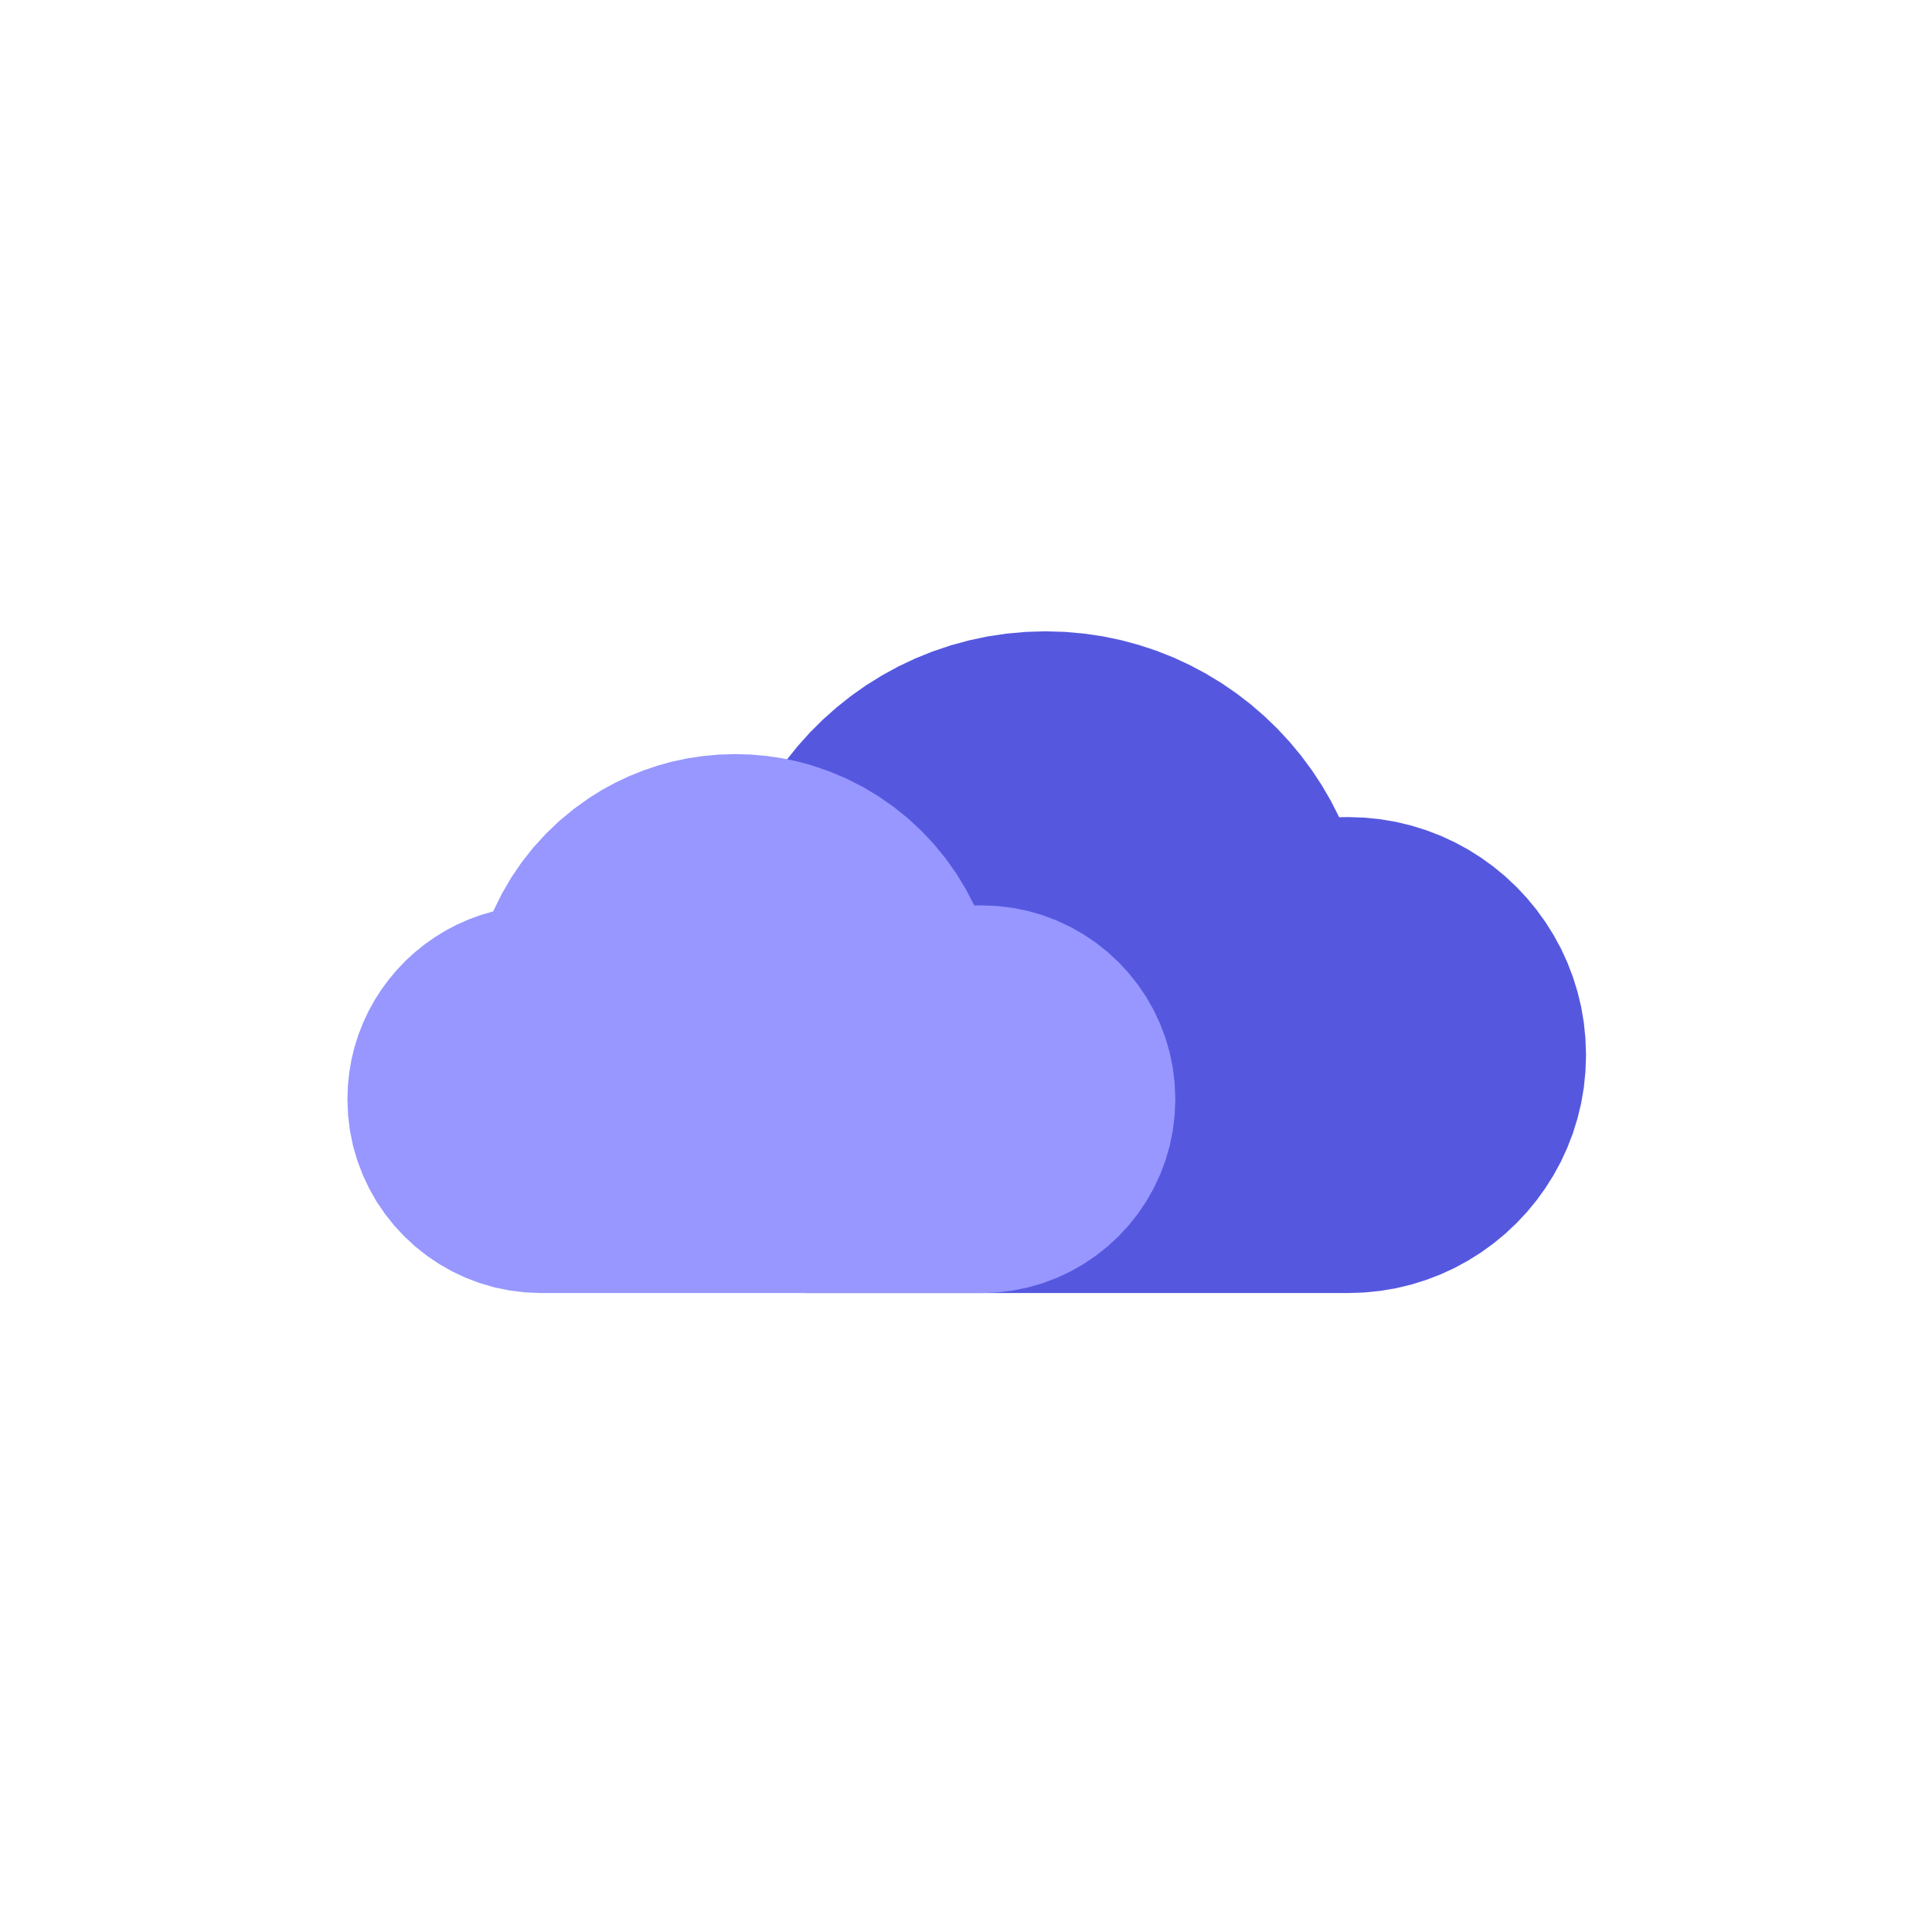
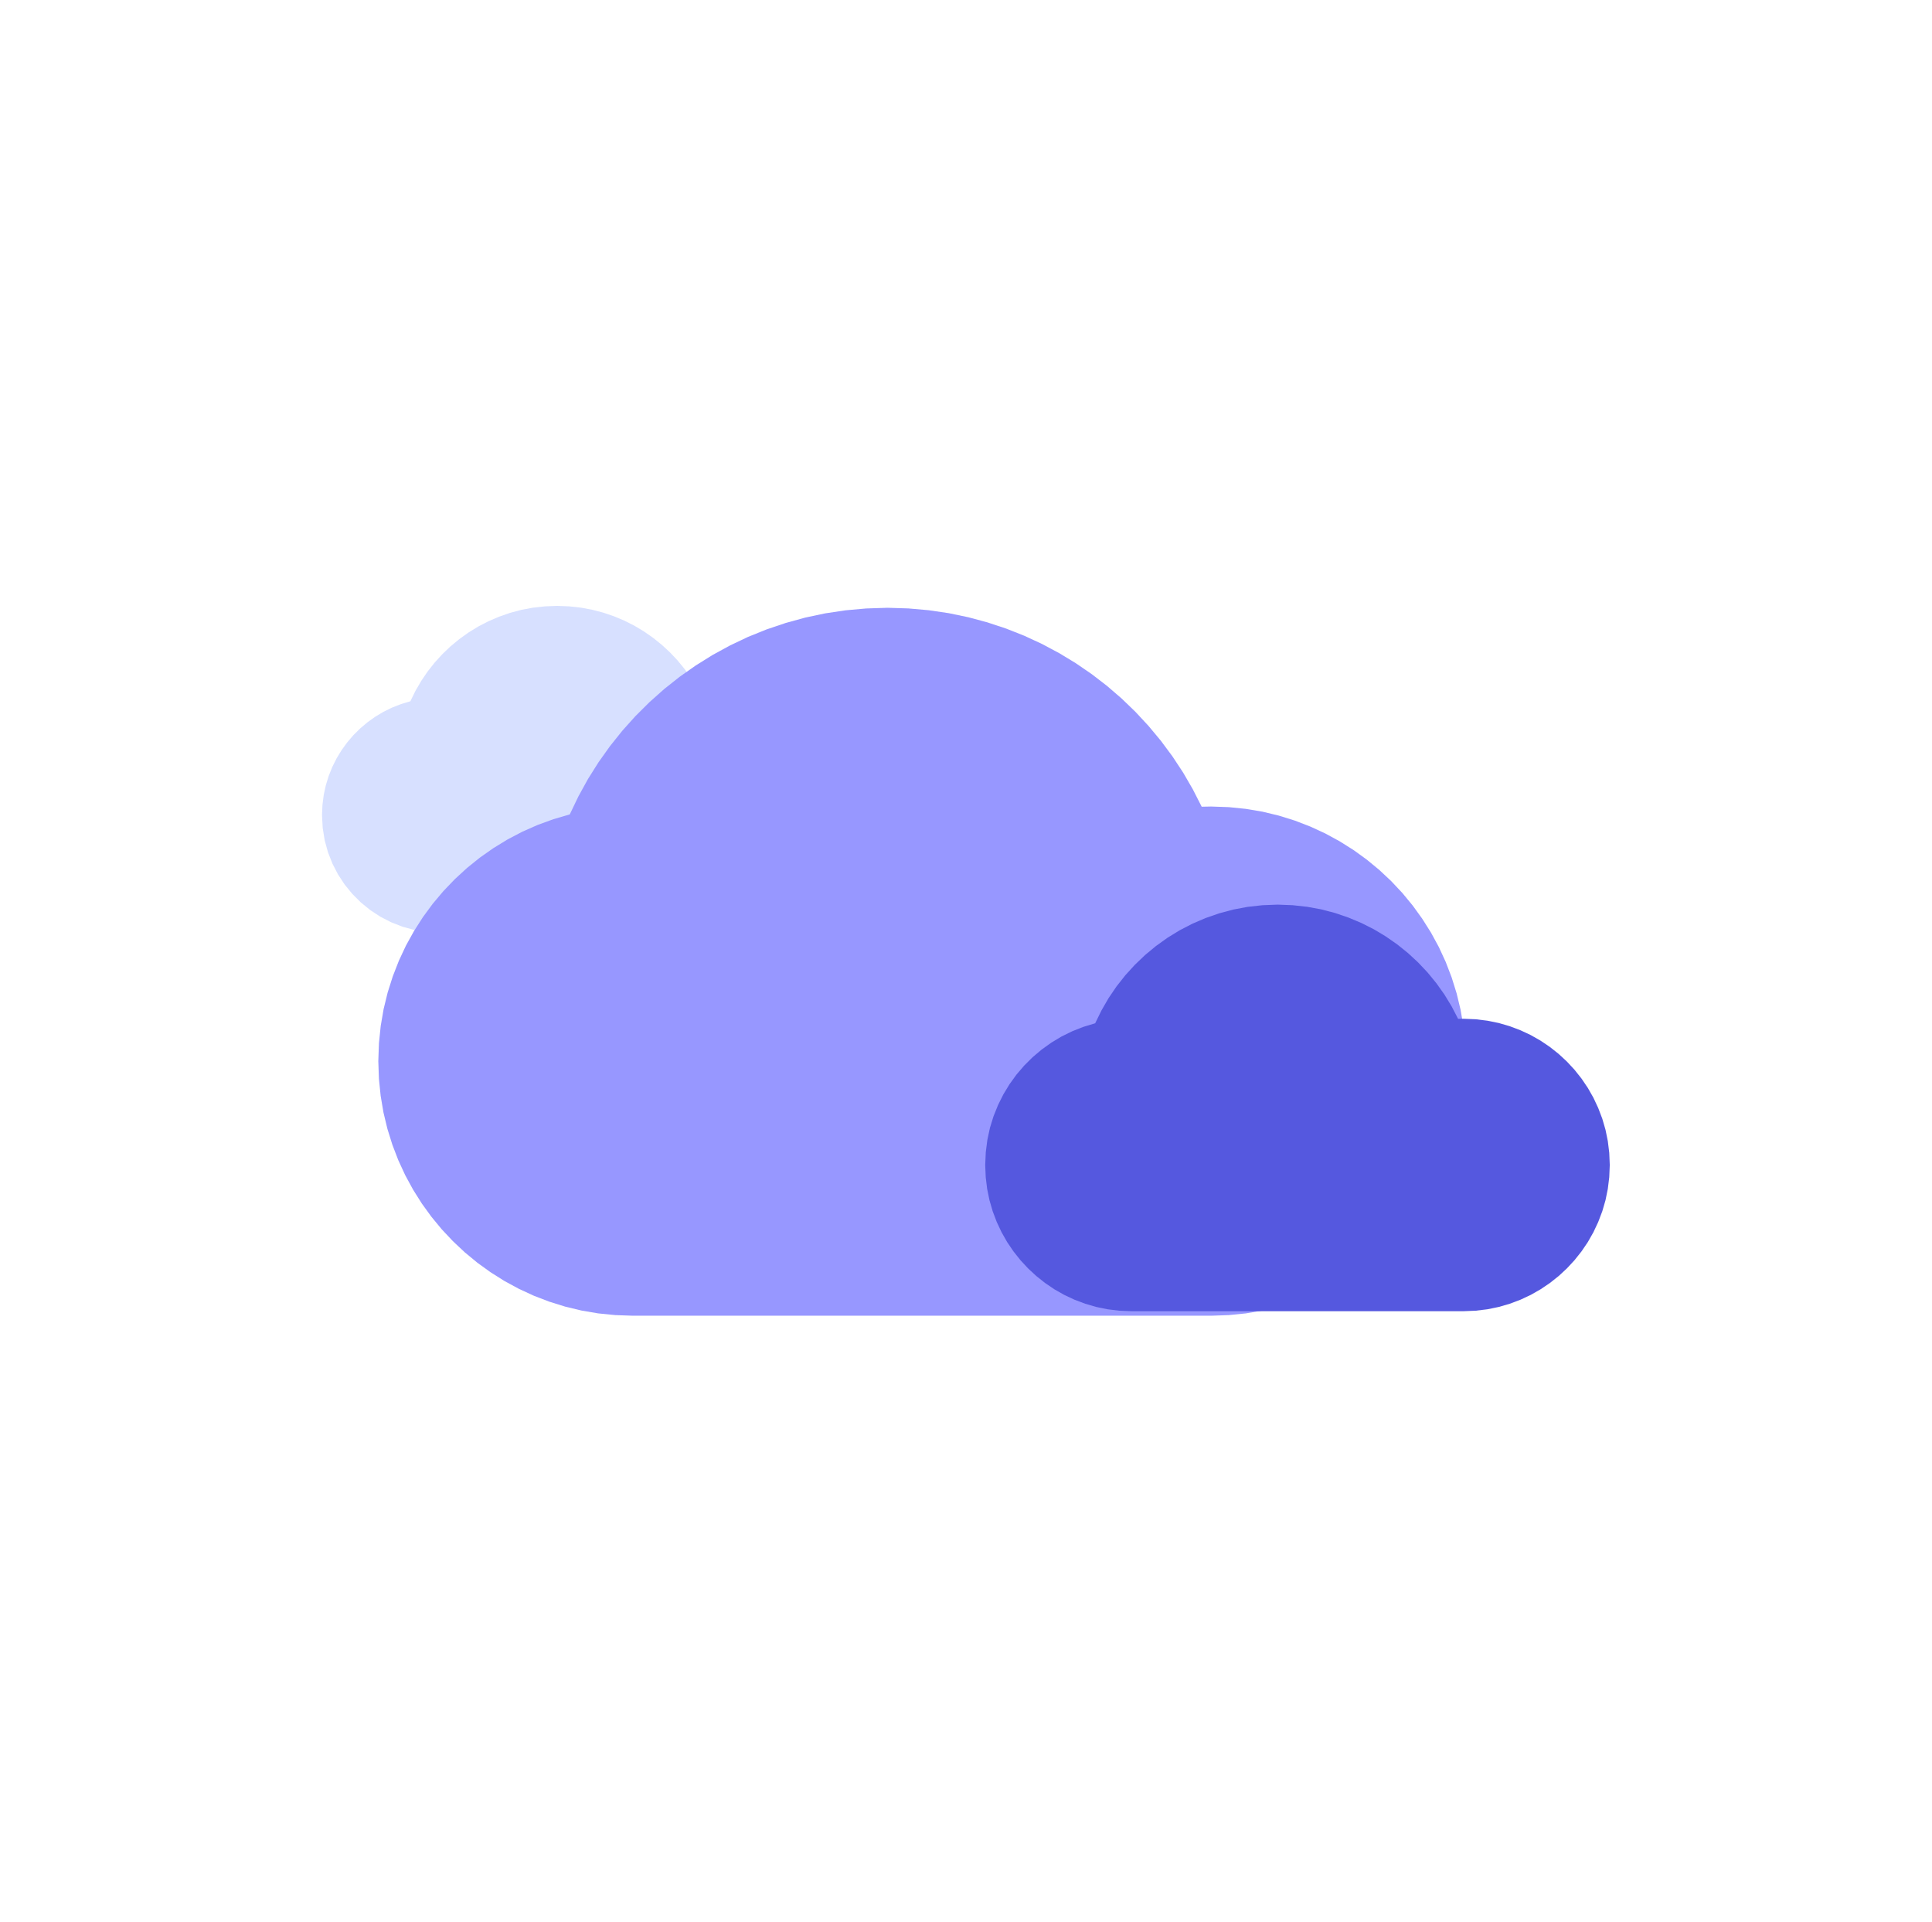
<svg xmlns="http://www.w3.org/2000/svg" height="907" node-id="1" sillyvg="true" template-height="907" template-width="912" version="1.1" viewBox="0 0 912 907" width="912">
-   <defs node-id="20">
-     <clipPath id="mask-2" node-id="10">
-       <path d="M 268.84 298.00 L 748.69 298.00 L 748.69 610.37 L 268.84 610.37 Z" fill="#000000" fill-rule="evenodd" node-id="25" stroke="none" target-height="312.37" target-width="479.85" target-x="268.84" target-y="298" />
-     </clipPath>
-     <clipPath id="mask-4" node-id="15">
-       <path d="M 164.00 355.96 L 554.82 355.96 L 554.82 610.37 L 164.00 610.37 Z" fill="#000000" fill-rule="evenodd" node-id="32" stroke="none" target-height="254.41" target-width="390.82" target-x="164" target-y="355.96" />
+   <defs node-id="16">
+     <clipPath id="mask-2" node-id="9">
+       <path d="M 152.00 286.00 L 388.95 286.00 L 388.95 440.25 L 152.00 440.25 Z" fill="#000000" fill-rule="evenodd" node-id="21" stroke="none" target-height="154.25" target-width="236.95" target-x="152" target-y="286" />
    </clipPath>
  </defs>
-   <g node-id="50">
-     <g node-id="51">
-       <g clip-path="url(#mask-2)" group-id="1,2" node-id="41">
-         <path d="M 636.34 385.68 L 632.17 385.77 L 628.26 378.08 L 623.96 370.69 L 619.27 363.57 L 614.19 356.72 L 608.74 350.16 L 602.96 343.93 L 596.84 338.04 L 590.38 332.46 L 583.63 327.26 L 576.61 322.44 L 569.30 318.01 L 561.70 313.95 L 553.90 310.34 L 545.88 307.17 L 537.61 304.44 L 529.10 302.15 L 520.50 300.36 L 511.72 299.07 L 502.73 298.28 L 493.53 298.00 L 484.13 298.29 L 474.95 299.11 L 465.99 300.46 L 457.22 302.33 L 448.54 304.71 L 440.12 307.56 L 431.96 310.86 L 424.02 314.62 L 416.31 318.84 L 408.90 323.45 L 401.79 328.46 L 394.97 333.88 L 388.45 339.67 L 382.31 345.79 L 376.51 352.25 L 371.06 359.06 L 366.01 366.17 L 361.37 373.54 L 357.14 381.21 L 353.32 389.17 L 346.09 391.28 L 339.12 393.83 L 332.39 396.80 L 325.89 400.22 L 319.61 404.05 L 313.65 408.25 L 307.98 412.81 L 302.60 417.74 L 297.56 423.01 L 292.88 428.58 L 288.56 434.44 L 284.59 440.63 L 281.04 447.05 L 277.93 453.70 L 275.23 460.60 L 272.96 467.76 L 271.19 475.03 L 269.91 482.49 L 269.12 490.15 L 268.84 498.03 L 269.11 505.80 L 269.88 513.36 L 271.13 520.72 L 272.85 527.89 L 275.06 534.97 L 277.68 541.79 L 280.72 548.37 L 284.18 554.73 L 288.04 560.86 L 292.26 566.69 L 296.82 572.22 L 301.75 577.47 L 306.99 582.39 L 312.53 586.96 L 318.35 591.17 L 324.48 595.03 L 330.84 598.49 L 337.42 601.53 L 344.24 604.15 L 351.32 606.36 L 358.50 608.09 L 365.86 609.33 L 373.41 610.10 L 381.19 610.37 L 636.34 610.37 L 644.12 610.10 L 651.67 609.33 L 659.03 608.09 L 666.21 606.36 L 673.29 604.15 L 680.11 601.53 L 686.69 598.49 L 693.04 595.03 L 699.18 591.17 L 705.00 586.96 L 710.53 582.39 L 715.78 577.47 L 720.71 572.22 L 725.27 566.69 L 729.48 560.86 L 733.35 554.73 L 736.81 548.37 L 739.84 541.79 L 742.47 534.97 L 744.67 527.89 L 746.40 520.72 L 747.65 513.36 L 748.41 505.80 L 748.69 498.03 L 748.41 490.26 L 747.65 482.70 L 746.40 475.34 L 744.67 468.16 L 742.47 461.08 L 739.84 454.26 L 736.81 447.68 L 733.35 441.33 L 729.48 435.19 L 725.27 429.37 L 720.71 423.84 L 715.78 418.59 L 710.53 413.66 L 705.00 409.10 L 699.18 404.89 L 693.04 401.02 L 686.69 397.57 L 680.11 394.53 L 673.29 391.91 L 666.21 389.70 L 659.03 387.97 L 651.67 386.72 L 644.12 385.96 L 636.34 385.68" fill="#5558df" fill-rule="evenodd" group-id="1,2,4" id="Fill-1" node-id="13" stroke="none" target-height="312.37" target-width="479.85" target-x="268.84" target-y="298" />
+   <g node-id="32">
+     <g node-id="33">
+       <g clip-path="url(#mask-2)" group-id="1,2" node-id="30">
+         <path d="M 333.47 329.30 L 331.42 329.34 L 328.96 324.61 L 326.22 320.11 L 323.19 315.83 L 319.85 311.76 L 316.24 307.93 L 312.39 304.37 L 308.31 301.09 L 303.97 298.06 L 299.44 295.35 L 294.73 292.97 L 289.82 290.91 L 284.70 289.17 L 279.49 287.81 L 274.14 286.82 L 268.63 286.22 L 262.95 286.00 L 257.15 286.23 L 251.52 286.86 L 246.07 287.88 L 240.76 289.30 L 235.55 291.12 L 230.55 293.26 L 225.76 295.74 L 221.17 298.56 L 216.78 301.71 L 212.65 305.12 L 208.78 308.82 L 205.16 312.80 L 201.83 317.02 L 198.82 321.46 L 196.11 326.12 L 193.72 331.02 L 189.26 332.37 L 185.01 334.04 L 180.96 336.03 L 177.08 338.36 L 173.40 341.00 L 169.98 343.89 L 166.80 347.05 L 163.87 350.48 L 161.22 354.14 L 158.89 357.98 L 156.86 362.04 L 155.15 366.31 L 153.80 370.70 L 152.82 375.22 L 152.22 379.91 L 152.00 384.77 L 152.34 390.88 L 153.28 396.71 L 154.83 402.31 L 156.95 407.71 L 159.57 412.78 L 162.70 417.54 L 166.30 421.95 L 170.30 425.95 L 174.71 429.55 L 179.47 432.68 L 184.54 435.30 L 189.94 437.42 L 195.54 438.97 L 201.37 439.91 L 207.48 440.25 L 333.47 440.25 L 339.58 439.91 L 345.41 438.97 L 351.01 437.42 L 356.41 435.30 L 361.48 432.68 L 366.24 429.55 L 370.65 425.95 L 374.65 421.95 L 378.25 417.54 L 381.38 412.78 L 384.00 407.71 L 386.12 402.31 L 387.67 396.71 L 388.61 390.88 L 388.95 384.77 L 388.61 378.67 L 387.67 372.84 L 386.12 367.24 L 384.00 361.84 L 381.38 356.77 L 378.25 352.01 L 374.65 347.60 L 370.65 343.60 L 366.24 340.00 L 361.48 336.87 L 356.41 334.25 L 351.01 332.13 L 345.41 330.58 L 339.58 329.64 L 333.47 329.30" fill="#d7e0ff" fill-rule="evenodd" group-id="1,2,3" id="Fill-1" node-id="12" stroke="none" target-height="154.25" target-width="236.95" target-x="152" target-y="286" />
      </g>
    </g>
-     <g clip-path="url(#mask-4)" group-id="1,3" node-id="48">
-       <path d="M 463.32 427.37 L 459.92 427.44 L 455.87 419.64 L 451.35 412.22 L 446.34 405.16 L 440.84 398.45 L 434.89 392.12 L 428.55 386.26 L 421.81 380.84 L 414.65 375.85 L 407.18 371.38 L 399.40 367.45 L 391.31 364.05 L 382.87 361.18 L 376.01 359.34 L 369.01 357.89 L 361.85 356.84 L 354.52 356.19 L 347.00 355.96 L 339.31 356.20 L 331.83 356.88 L 324.52 357.97 L 317.38 359.48 L 310.40 361.41 L 303.49 363.76 L 296.81 366.46 L 290.36 369.51 L 284.12 372.91 L 278.08 376.68 L 270.84 381.87 L 264.04 387.50 L 257.66 393.59 L 251.68 400.15 L 246.19 407.12 L 241.22 414.44 L 236.76 422.13 L 232.81 430.21 L 226.92 431.93 L 221.24 434.01 L 215.76 436.43 L 210.46 439.21 L 205.35 442.33 L 200.49 445.75 L 195.88 449.46 L 191.50 453.48 L 187.39 457.78 L 183.58 462.31 L 180.06 467.09 L 176.83 472.12 L 173.94 477.35 L 171.40 482.77 L 169.21 488.39 L 167.36 494.22 L 165.91 500.14 L 164.87 506.22 L 164.23 512.45 L 164.00 518.87 L 164.32 526.47 L 165.21 533.81 L 166.66 540.91 L 168.66 547.79 L 171.22 554.53 L 174.23 560.95 L 177.70 567.07 L 181.65 572.91 L 186.04 578.44 L 190.80 583.57 L 195.93 588.33 L 201.46 592.72 L 207.30 596.67 L 213.42 600.14 L 219.84 603.16 L 226.58 605.71 L 233.47 607.71 L 240.57 609.16 L 247.90 610.05 L 255.50 610.37 L 463.32 610.37 L 470.91 610.05 L 478.25 609.16 L 485.35 607.71 L 492.24 605.71 L 498.98 603.16 L 505.39 600.14 L 511.51 596.67 L 517.35 592.72 L 522.88 588.33 L 528.02 583.57 L 532.77 578.44 L 537.16 572.91 L 541.11 567.07 L 544.59 560.95 L 547.60 554.53 L 550.15 547.79 L 552.15 540.91 L 553.60 533.81 L 554.49 526.47 L 554.82 518.87 L 554.49 511.27 L 553.60 503.94 L 552.15 496.84 L 550.15 489.95 L 547.60 483.21 L 544.59 476.79 L 541.11 470.67 L 537.16 464.83 L 532.77 459.31 L 528.02 454.17 L 522.88 449.42 L 517.35 445.03 L 511.51 441.08 L 505.39 437.60 L 498.98 434.59 L 492.24 432.04 L 485.35 430.03 L 478.25 428.58 L 470.91 427.69 L 463.32 427.37" fill="#9797ff" fill-rule="evenodd" group-id="1,3,5" id="Fill-3" node-id="18" stroke="none" target-height="254.41" target-width="390.82" target-x="164" target-y="355.96" />
-     </g>
+     <path d="M 571.72 380.71 L 567.26 380.80 L 563.07 372.58 L 558.48 364.66 L 553.46 357.05 L 548.03 349.72 L 542.19 342.70 L 536.01 336.04 L 529.47 329.73 L 522.56 323.77 L 515.33 318.20 L 507.82 313.05 L 500.01 308.31 L 491.87 303.97 L 483.53 300.11 L 474.94 296.71 L 466.11 293.79 L 457.00 291.34 L 447.80 289.43 L 438.40 288.05 L 428.79 287.20 L 418.94 286.90 L 408.89 287.22 L 399.07 288.10 L 389.48 289.54 L 380.10 291.53 L 370.81 294.09 L 361.81 297.13 L 353.07 300.66 L 344.59 304.69 L 336.33 309.20 L 328.41 314.14 L 320.80 319.49 L 313.50 325.28 L 306.54 331.48 L 299.96 338.03 L 293.76 344.94 L 287.93 352.23 L 282.52 359.83 L 277.56 367.72 L 273.04 375.92 L 268.96 384.43 L 261.22 386.70 L 253.76 389.42 L 246.56 392.60 L 239.60 396.25 L 232.89 400.36 L 226.51 404.84 L 220.45 409.72 L 214.70 415.00 L 209.30 420.64 L 204.29 426.59 L 199.67 432.87 L 195.43 439.49 L 191.63 446.35 L 188.30 453.47 L 185.42 460.85 L 182.99 468.52 L 181.09 476.29 L 179.72 484.27 L 178.88 492.46 L 178.58 500.89 L 178.87 509.21 L 179.69 517.29 L 181.02 525.16 L 182.87 532.84 L 185.23 540.41 L 188.04 547.71 L 191.29 554.75 L 194.99 561.55 L 199.12 568.11 L 203.63 574.34 L 208.51 580.26 L 213.78 585.87 L 219.39 591.14 L 225.31 596.03 L 231.54 600.53 L 238.10 604.67 L 244.90 608.36 L 251.94 611.61 L 259.24 614.42 L 266.81 616.78 L 274.49 618.63 L 282.36 619.97 L 290.44 620.78 L 298.76 621.07 L 571.72 621.07 L 580.04 620.78 L 588.12 619.97 L 595.99 618.63 L 603.67 616.78 L 611.25 614.42 L 618.54 611.61 L 625.58 608.36 L 632.38 604.67 L 638.94 600.53 L 645.17 596.03 L 651.09 591.14 L 656.71 585.87 L 661.98 580.26 L 666.86 574.34 L 671.36 568.11 L 675.50 561.55 L 679.20 554.75 L 682.45 547.71 L 685.25 540.41 L 687.61 532.84 L 689.46 525.16 L 690.80 517.29 L 691.62 509.21 L 691.91 500.89 L 691.62 492.58 L 690.80 484.49 L 689.46 476.62 L 687.61 468.94 L 685.25 461.37 L 682.45 454.07 L 679.20 447.03 L 675.50 440.23 L 671.36 433.67 L 666.86 427.44 L 661.98 421.52 L 656.71 415.91 L 651.09 410.64 L 645.17 405.76 L 638.94 401.25 L 632.38 397.12 L 625.58 393.42 L 618.54 390.17 L 611.25 387.36 L 603.67 385.00 L 595.99 383.15 L 588.12 381.82 L 580.04 381.00 L 571.72 380.71" fill="#9797ff" fill-rule="evenodd" group-id="1" id="Fill-3" node-id="13" stroke="none" target-height="334.17" target-width="513.33" target-x="178.58" target-y="286.9" />
+     <path d="M 690.86 480.89 L 688.30 480.94 L 685.25 475.06 L 681.84 469.46 L 678.06 464.14 L 673.91 459.07 L 669.42 454.30 L 664.64 449.88 L 659.55 445.79 L 654.15 442.03 L 648.52 438.65 L 642.65 435.69 L 636.54 433.13 L 630.17 430.96 L 623.70 429.26 L 617.04 428.04 L 610.19 427.29 L 603.12 427.02 L 595.89 427.30 L 588.90 428.08 L 582.11 429.36 L 575.51 431.13 L 569.02 433.38 L 562.81 436.06 L 556.85 439.14 L 551.13 442.65 L 545.67 446.56 L 540.54 450.81 L 535.72 455.41 L 531.21 460.36 L 527.07 465.61 L 523.32 471.13 L 519.96 476.94 L 516.98 483.03 L 511.43 484.71 L 506.15 486.79 L 501.10 489.27 L 496.28 492.17 L 491.70 495.45 L 487.44 499.05 L 483.49 502.98 L 479.83 507.25 L 476.54 511.80 L 473.64 516.58 L 471.12 521.63 L 468.98 526.95 L 467.30 532.40 L 466.09 538.03 L 465.34 543.86 L 465.07 549.92 L 465.31 555.65 L 465.98 561.18 L 467.08 566.54 L 468.59 571.73 L 470.51 576.82 L 472.79 581.66 L 475.41 586.28 L 478.39 590.68 L 481.70 594.85 L 485.29 598.72 L 489.16 602.31 L 493.33 605.62 L 497.73 608.60 L 502.35 611.23 L 507.19 613.50 L 512.28 615.42 L 517.47 616.93 L 522.83 618.03 L 528.36 618.70 L 534.09 618.94 L 690.86 618.94 L 696.60 618.70 L 702.13 618.03 L 707.49 616.93 L 712.68 615.42 L 717.77 613.50 L 722.61 611.23 L 727.22 608.60 L 731.63 605.62 L 735.80 602.31 L 739.67 598.72 L 743.26 594.85 L 746.57 590.68 L 749.55 586.28 L 752.17 581.66 L 754.44 576.82 L 756.37 571.73 L 757.88 566.54 L 758.97 561.18 L 759.65 555.65 L 759.89 549.92 L 759.65 544.18 L 758.97 538.65 L 757.88 533.30 L 756.37 528.10 L 754.44 523.02 L 752.17 518.17 L 749.55 513.56 L 746.57 509.15 L 743.26 504.98 L 739.67 501.11 L 735.80 497.52 L 731.63 494.21 L 727.22 491.23 L 722.61 488.61 L 717.77 486.34 L 712.68 484.41 L 707.49 482.90 L 702.13 481.81 L 696.60 481.13 L 690.86 480.89" fill="#5558df" fill-rule="evenodd" group-id="1" id="Fill-5" node-id="14" stroke="none" target-height="191.92" target-width="294.82" target-x="465.07" target-y="427.02" />
  </g>
</svg>
